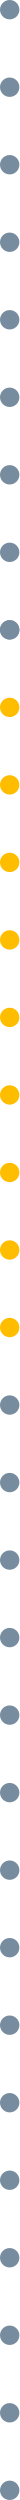
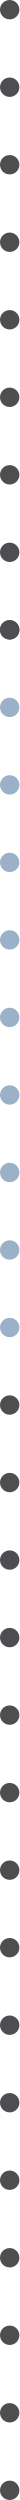
- <svg xmlns="http://www.w3.org/2000/svg" viewBox="0 0 5 645">
-   <defs>
-     <style>
-       .cls-1 {
-         fill: #778c9f;
-       }
- 
-       .cls-2 {
-         fill: #ffbd00;
-       }
-     </style>
-   </defs>
-   <g id="Layer_2" data-name="Layer 2">
-     <g id="Layer_8" data-name="Layer 8">
+ <svg xmlns="http://www.w3.org/2000/svg" version="1.1" id="Layer_1" x="0px" y="0px" viewBox="0 0 5 645" style="enable-background:new 0 0 5 645;" xml:space="preserve">
+   <style type="text/css">
+ 	.st0{fill:#4E4E50;}
+ 	.st1{fill:#9BB1C8;}
+ </style>
+   <g id="Layer_2_1_">
+     <g id="Layer_8">
      <g>
-         <circle class="cls-1" cx="2.5" cy="2.5" r="2.5" />
-         <circle class="cls-1" cx="2.5" cy="22.5" r="2.5" />
-         <circle class="cls-1" cx="2.5" cy="42.5" r="2.5" />
-         <circle class="cls-1" cx="2.5" cy="62.5" r="2.5" />
-         <circle class="cls-1" cx="2.5" cy="82.5" r="2.5" />
-         <circle class="cls-1" cx="2.5" cy="102.5" r="2.5" />
-         <circle class="cls-1" cx="2.5" cy="122.5" r="2.5" />
-         <circle class="cls-1" cx="2.5" cy="142.5" r="2.5" />
-         <circle class="cls-1" cx="2.5" cy="162.5" r="2.5" />
-         <circle class="cls-2" cx="2.5" cy="182.5" r="2.5" />
-         <circle class="cls-2" cx="2.5" cy="202.5" r="2.5" />
-         <circle class="cls-2" cx="2.5" cy="222.5" r="2.5" />
-         <circle class="cls-2" cx="2.5" cy="242.5" r="2.5" />
-         <circle class="cls-2" cx="2.5" cy="262.5" r="2.5" />
-         <circle class="cls-2" cx="2.5" cy="282.5" r="2.5" />
-         <circle class="cls-2" cx="2.5" cy="302.5" r="2.5" />
-         <circle class="cls-2" cx="2.5" cy="322.5" r="2.5" />
-         <circle class="cls-2" cx="2.5" cy="342.5" r="2.5" />
-         <circle class="cls-1" cx="2.5" cy="362.5" r="2.5" />
-         <circle class="cls-1" cx="2.5" cy="382.5" r="2.5" />
-         <circle class="cls-1" cx="2.5" cy="402.5" r="2.5" />
-         <circle class="cls-1" cx="2.5" cy="422.5" r="2.5" />
-         <circle class="cls-1" cx="2.5" cy="442.5" r="2.5" />
-         <circle class="cls-1" cx="2.5" cy="462.5" r="2.5" />
-         <circle class="cls-1" cx="2.5" cy="482.5" r="2.5" />
-         <circle class="cls-1" cx="2.5" cy="502.5" r="2.5" />
-         <circle class="cls-1" cx="2.5" cy="522.5" r="2.5" />
-         <circle class="cls-1" cx="2.5" cy="542.5" r="2.5" />
-         <circle class="cls-1" cx="2.5" cy="562.5" r="2.5" />
-         <circle class="cls-1" cx="2.5" cy="582.5" r="2.5" />
-         <circle class="cls-1" cx="2.5" cy="602.5" r="2.5" />
-         <circle class="cls-1" cx="2.5" cy="622.5" r="2.5" />
-         <circle class="cls-1" cx="2.5" cy="642.5" r="2.5" />
-         <circle class="cls-1" cx="2.5" cy="162.5" r="2.5" />
+         <circle class="st0" cx="2.5" cy="2.5" r="2.5" />
+         <circle class="st0" cx="2.5" cy="22.5" r="2.5" />
+         <circle class="st0" cx="2.5" cy="42.5" r="2.5" />
+         <circle class="st0" cx="2.5" cy="62.5" r="2.5" />
+         <circle class="st0" cx="2.5" cy="82.5" r="2.5" />
+         <circle class="st0" cx="2.5" cy="102.5" r="2.5" />
+         <circle class="st0" cx="2.5" cy="122.5" r="2.5" />
+         <circle class="st0" cx="2.5" cy="142.5" r="2.5" />
+         <circle class="st0" cx="2.5" cy="162.5" r="2.5" />
+         <circle class="st1" cx="2.5" cy="182.5" r="2.5" />
+         <circle class="st1" cx="2.5" cy="202.5" r="2.5" />
+         <circle class="st1" cx="2.5" cy="222.5" r="2.5" />
+         <circle class="st1" cx="2.5" cy="242.5" r="2.5" />
+         <circle class="st1" cx="2.5" cy="262.5" r="2.5" />
+         <circle class="st1" cx="2.5" cy="282.5" r="2.5" />
+         <circle class="st1" cx="2.5" cy="302.5" r="2.5" />
+         <circle class="st1" cx="2.5" cy="322.5" r="2.5" />
+         <circle class="st1" cx="2.5" cy="342.5" r="2.5" />
+         <circle class="st0" cx="2.5" cy="362.5" r="2.5" />
+         <circle class="st0" cx="2.5" cy="382.5" r="2.5" />
+         <circle class="st0" cx="2.5" cy="402.5" r="2.5" />
+         <circle class="st0" cx="2.5" cy="422.5" r="2.5" />
+         <circle class="st0" cx="2.5" cy="442.5" r="2.5" />
+         <circle class="st0" cx="2.5" cy="462.5" r="2.5" />
+         <circle class="st0" cx="2.5" cy="482.5" r="2.5" />
+         <circle class="st0" cx="2.5" cy="502.5" r="2.5" />
+         <circle class="st0" cx="2.5" cy="522.5" r="2.5" />
+         <circle class="st0" cx="2.5" cy="542.5" r="2.5" />
+         <circle class="st0" cx="2.5" cy="562.5" r="2.5" />
+         <circle class="st0" cx="2.5" cy="582.5" r="2.5" />
+         <circle class="st0" cx="2.5" cy="602.5" r="2.5" />
+         <circle class="st0" cx="2.5" cy="622.5" r="2.5" />
+         <circle class="st0" cx="2.5" cy="642.5" r="2.5" />
+         <circle class="st0" cx="2.5" cy="162.5" r="2.5" />
      </g>
    </g>
  </g>
</svg>
